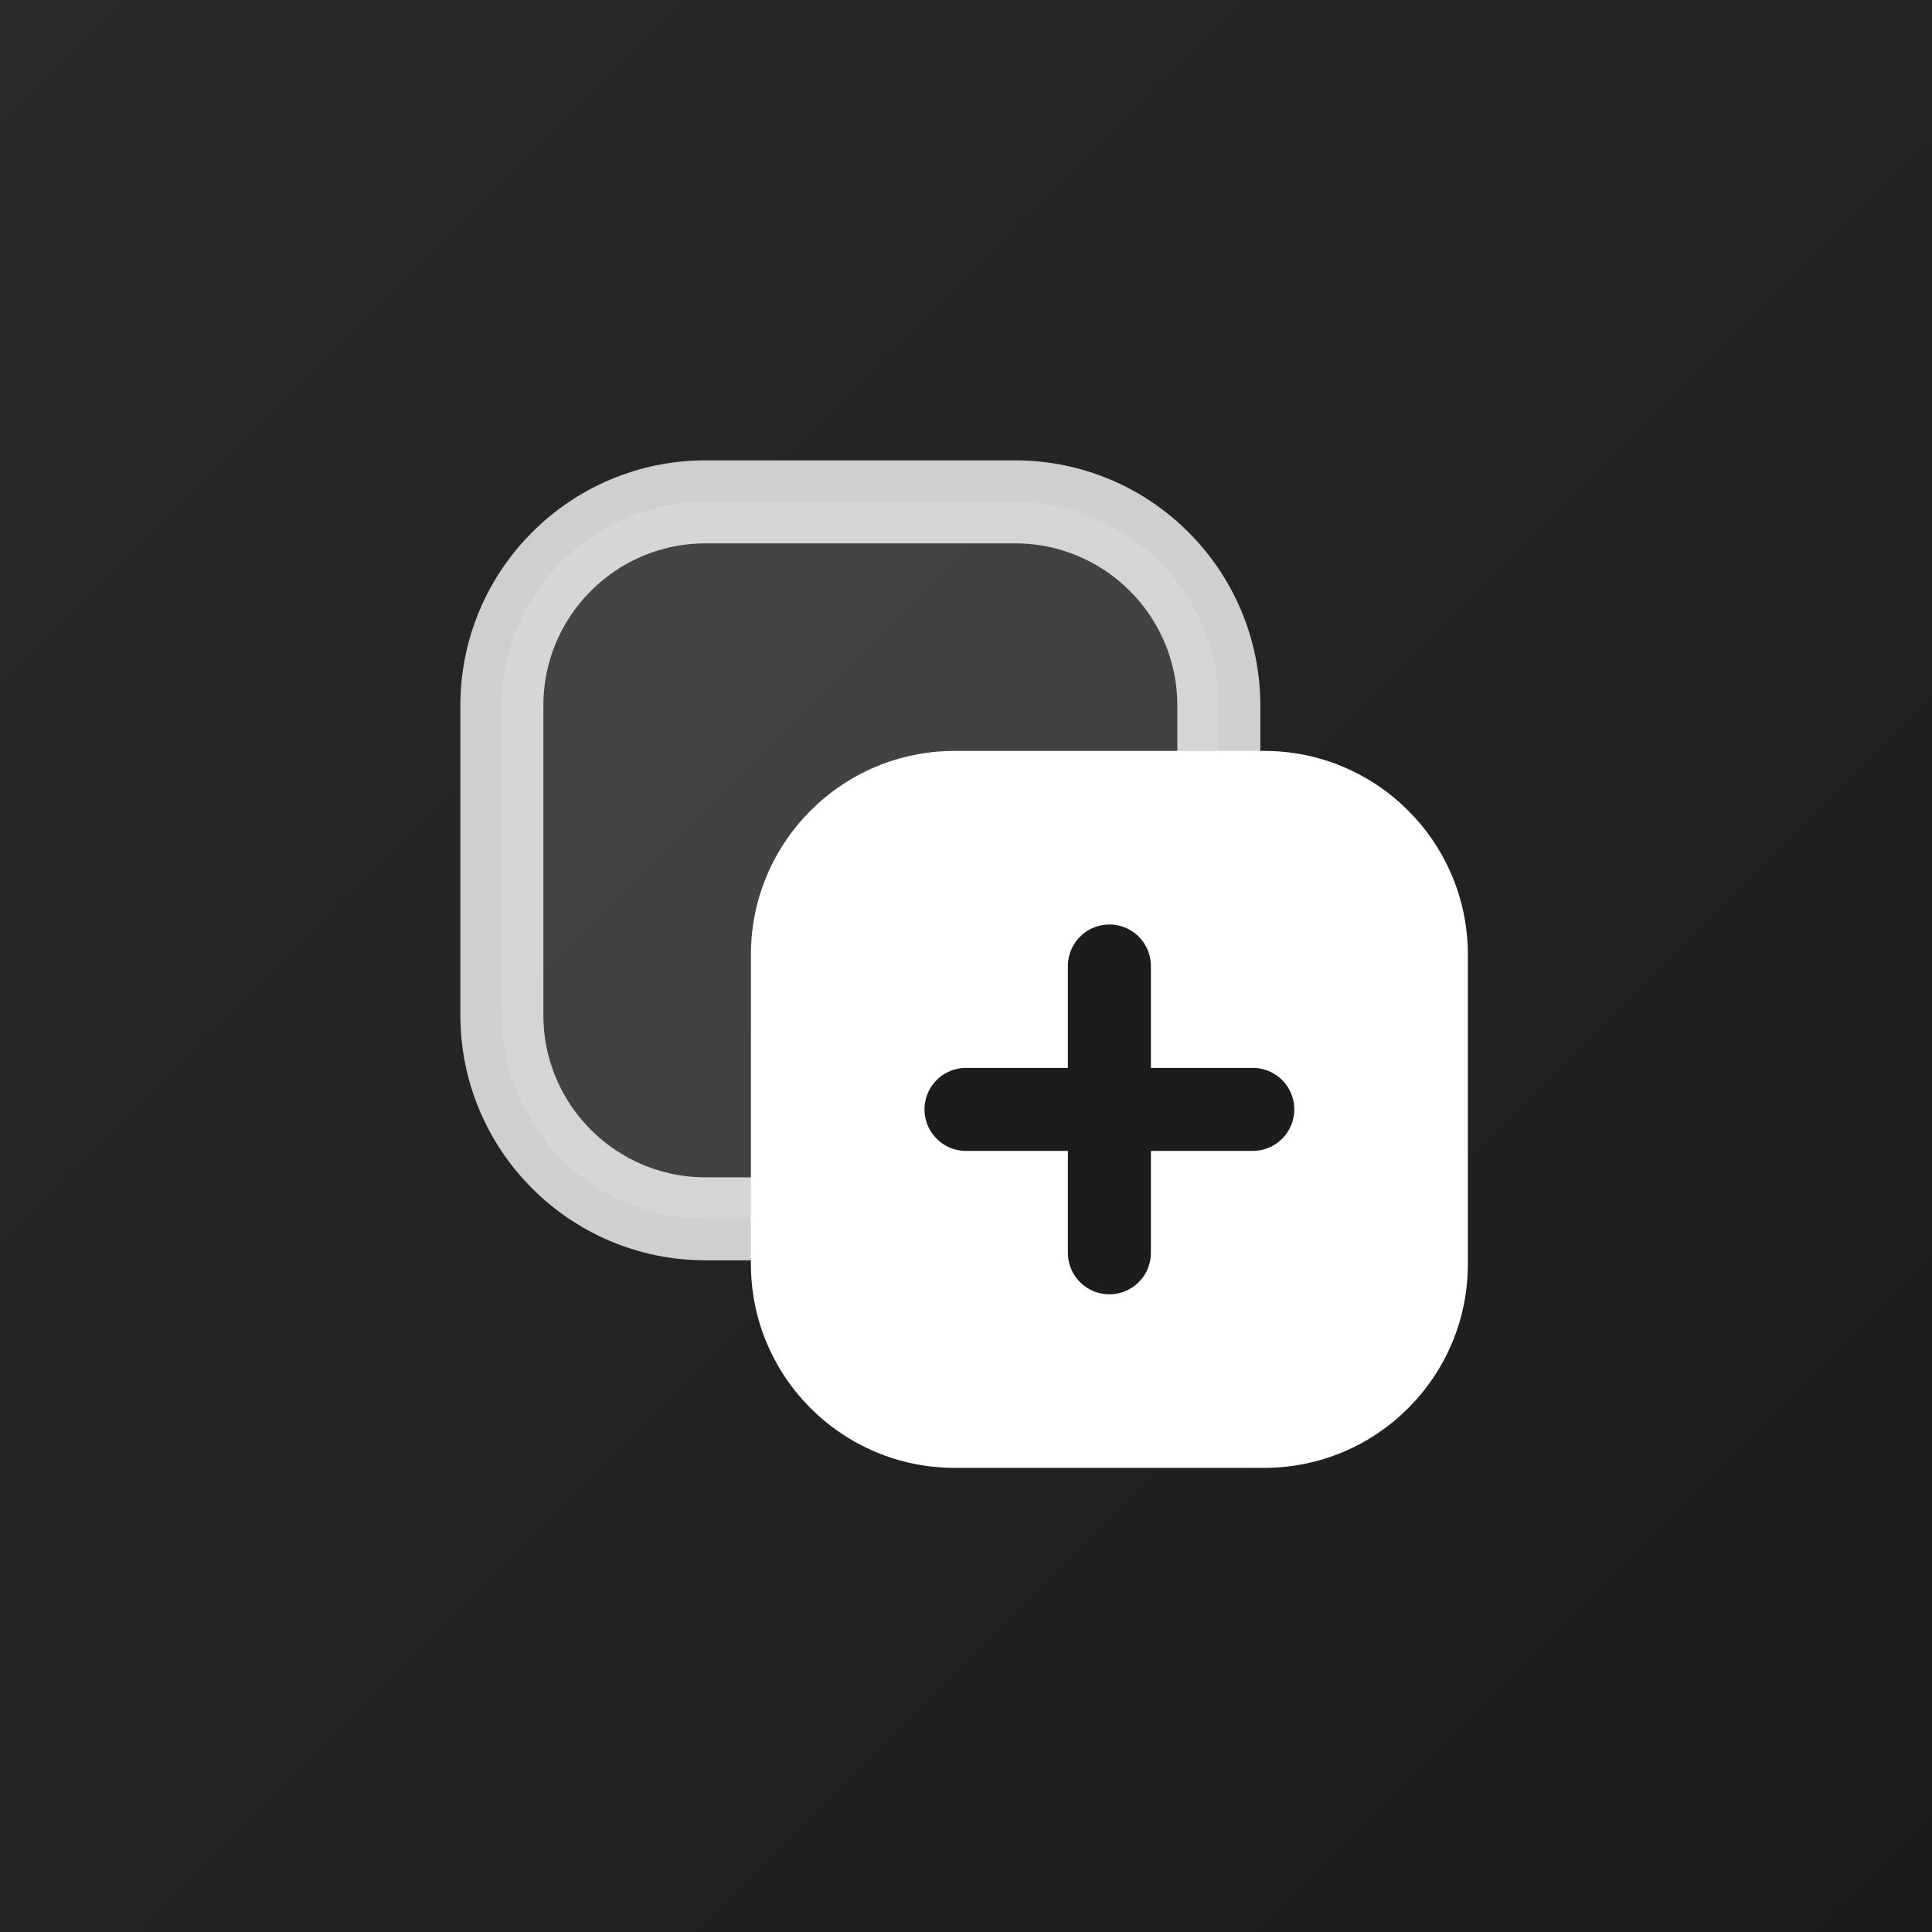
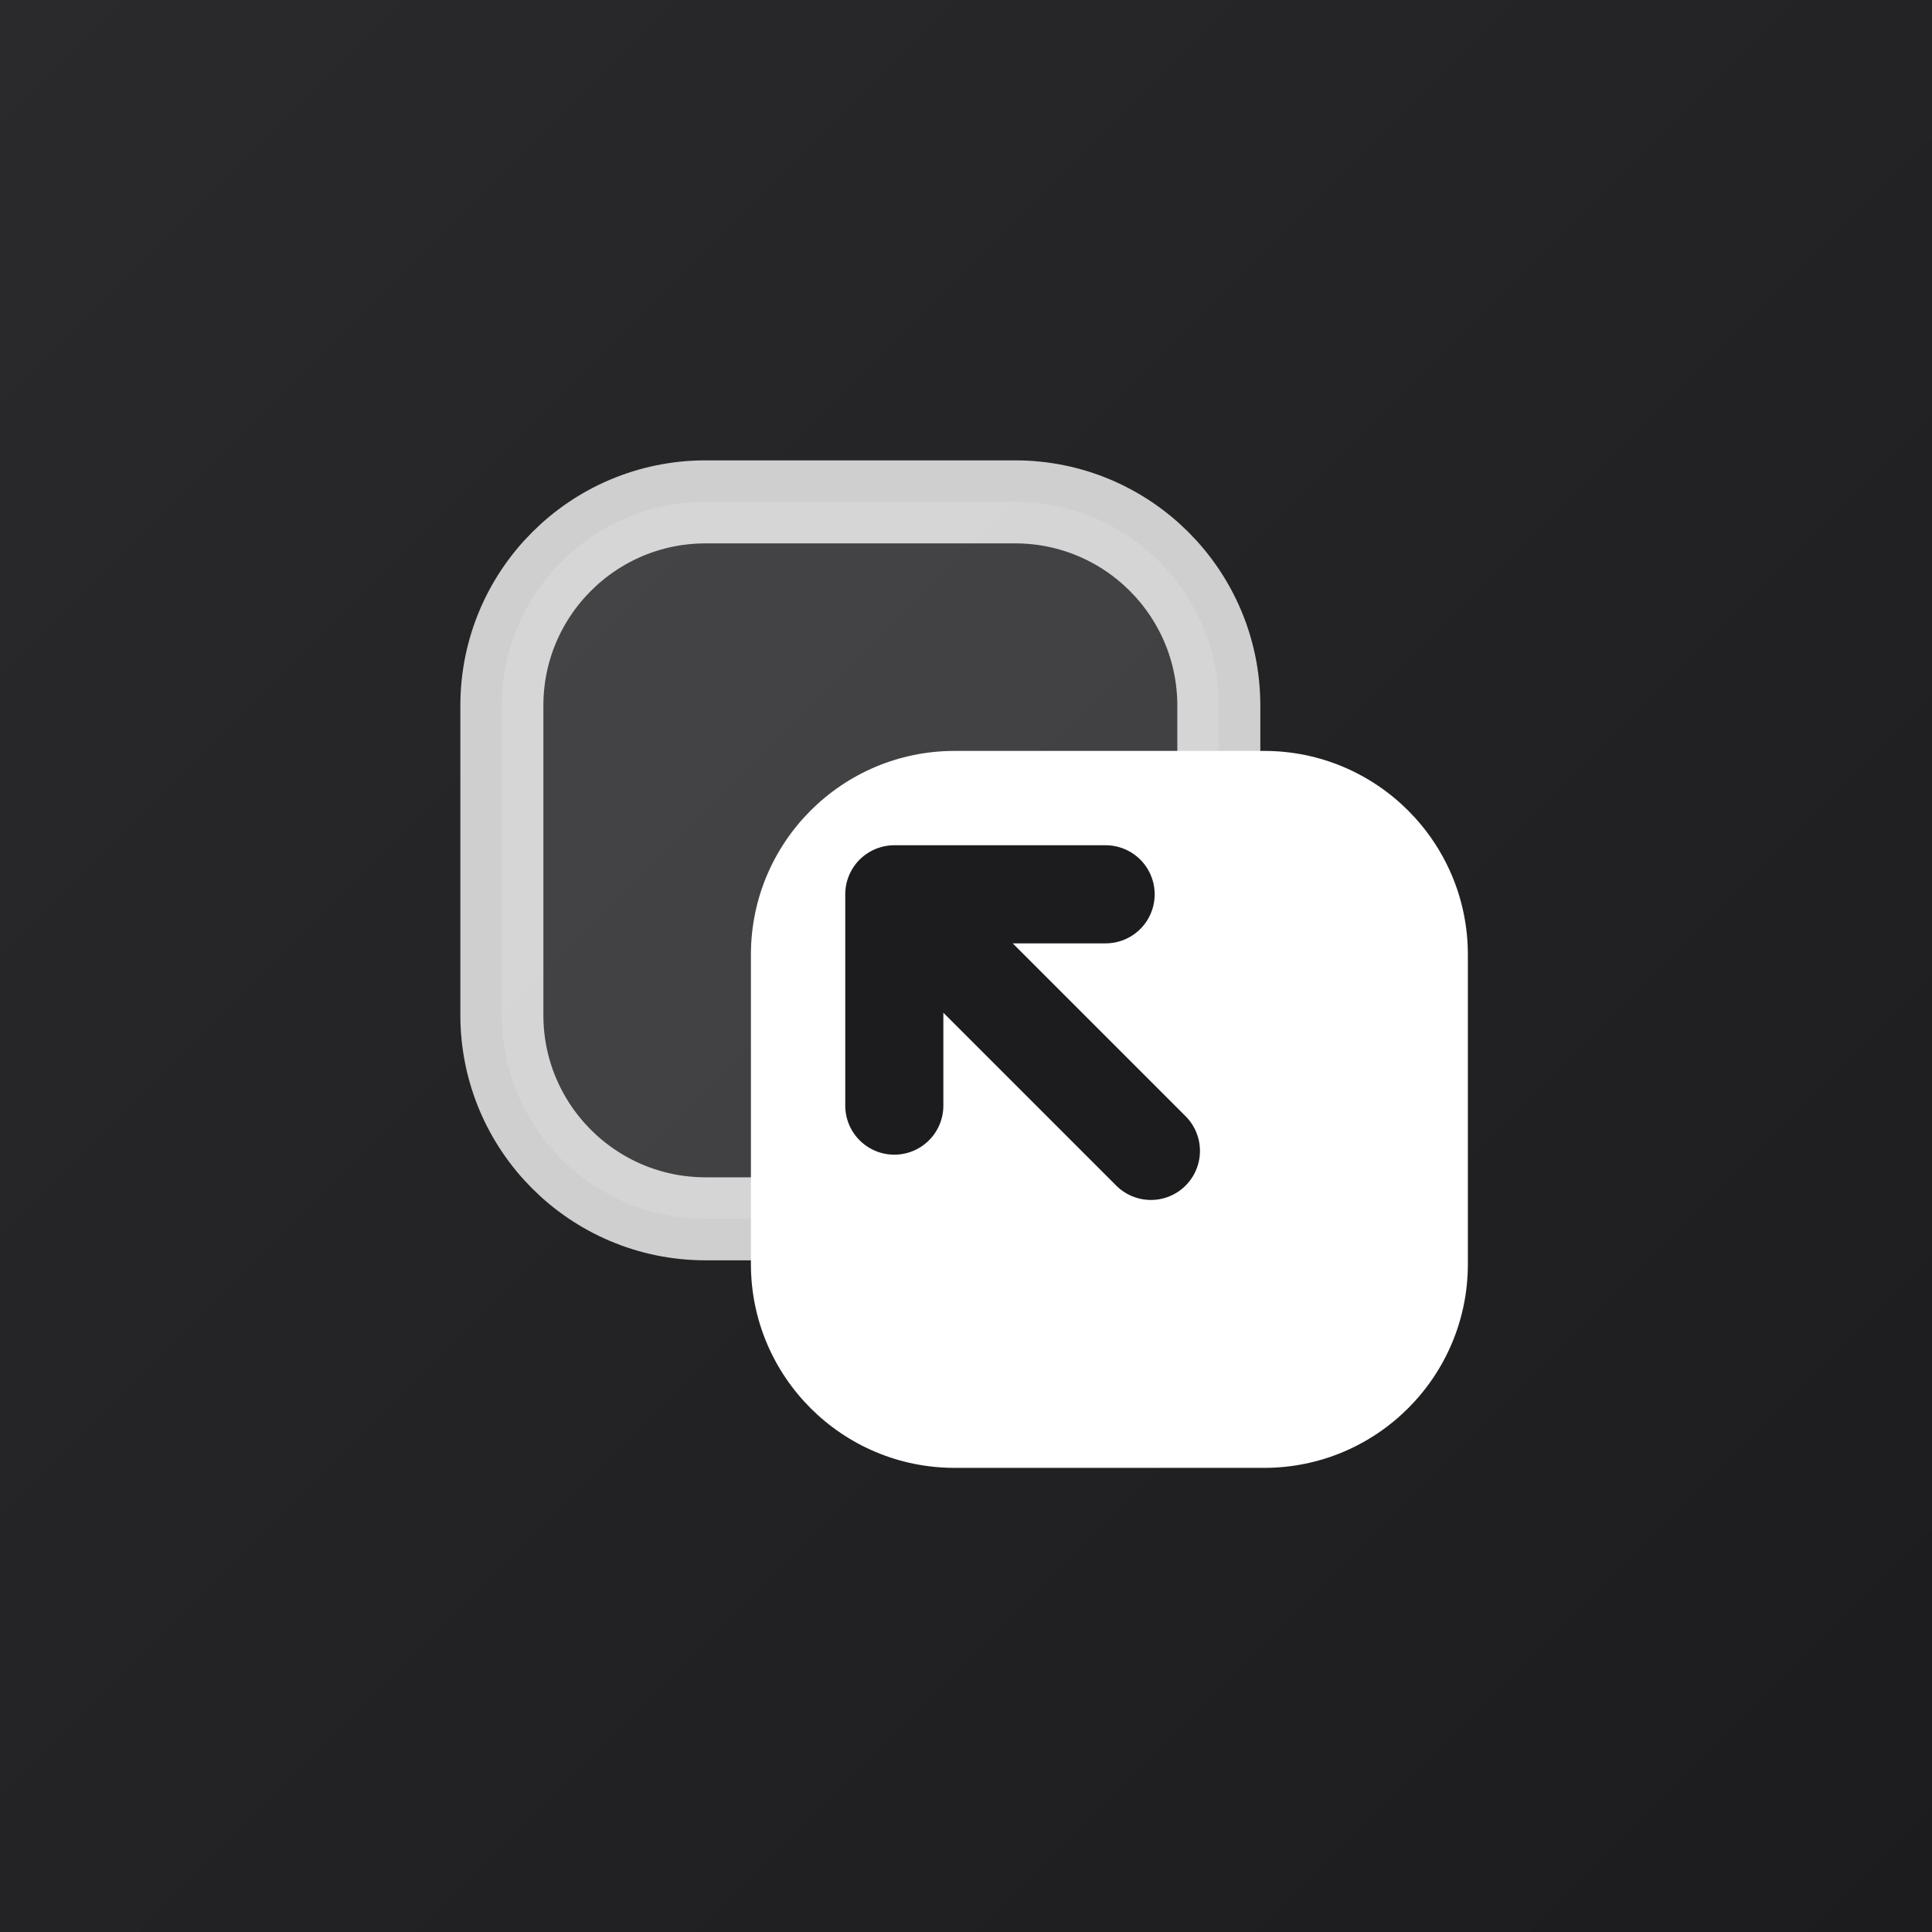
<svg xmlns="http://www.w3.org/2000/svg" viewBox="0 0 512 512">
  <defs>
    <linearGradient id="bg" x1="0" y1="0" x2="1" y2="1">
      <stop offset="0" stop-color="#2A2A2D" />
      <stop offset="1" stop-color="#1C1C1E" />
    </linearGradient>
  </defs>
  <rect width="512" height="512" fill="url(#bg)" />
  <g transform="translate(5 5)">
    <rect x="128" y="128" width="190" height="190" rx="54" fill="#fff" fill-opacity=".14" stroke="#fff" stroke-opacity=".78" stroke-width="22" />
    <rect x="194" y="194" width="190" height="190" rx="54" fill="#fff" />
-     <path d="M289 251v76M251 289h76" stroke="#1C1C1E" stroke-width="22" stroke-linecap="round" />
+     <path d="M300 300L232 232M232 232h56M232 232v56" fill="none" stroke="#1C1C1E" stroke-width="26" stroke-linecap="round" stroke-linejoin="round" />
  </g>
</svg>
